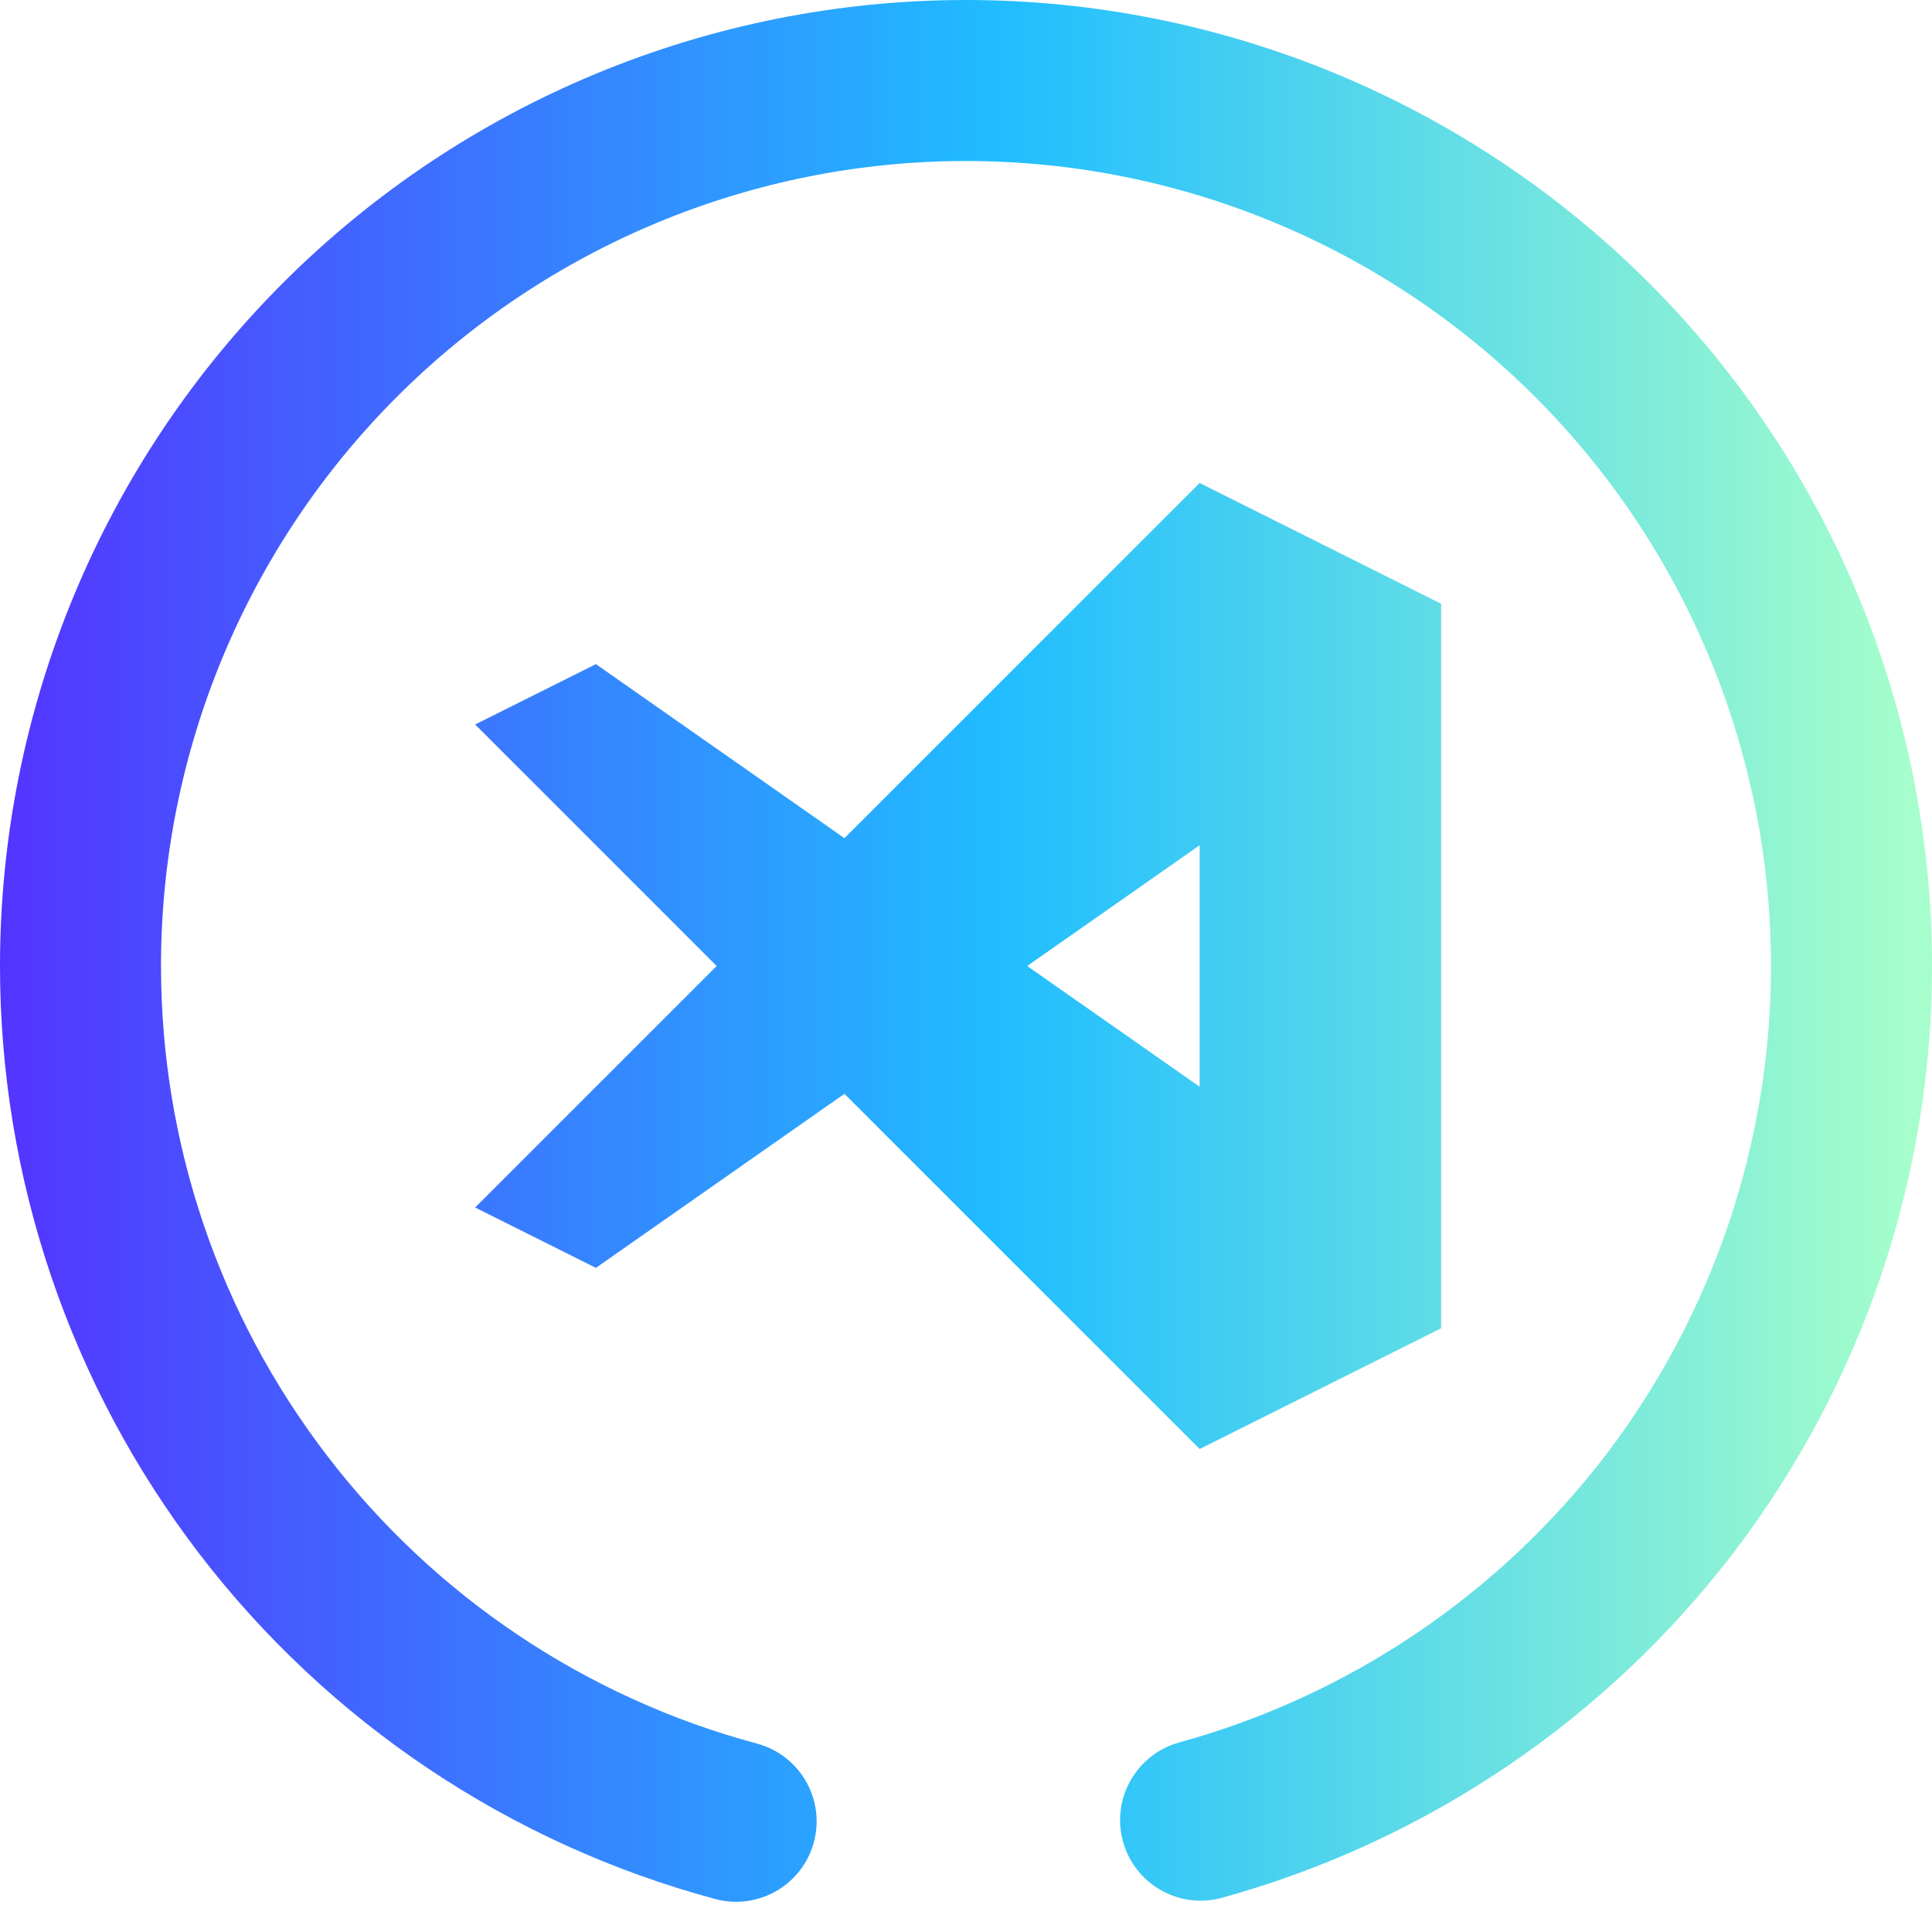
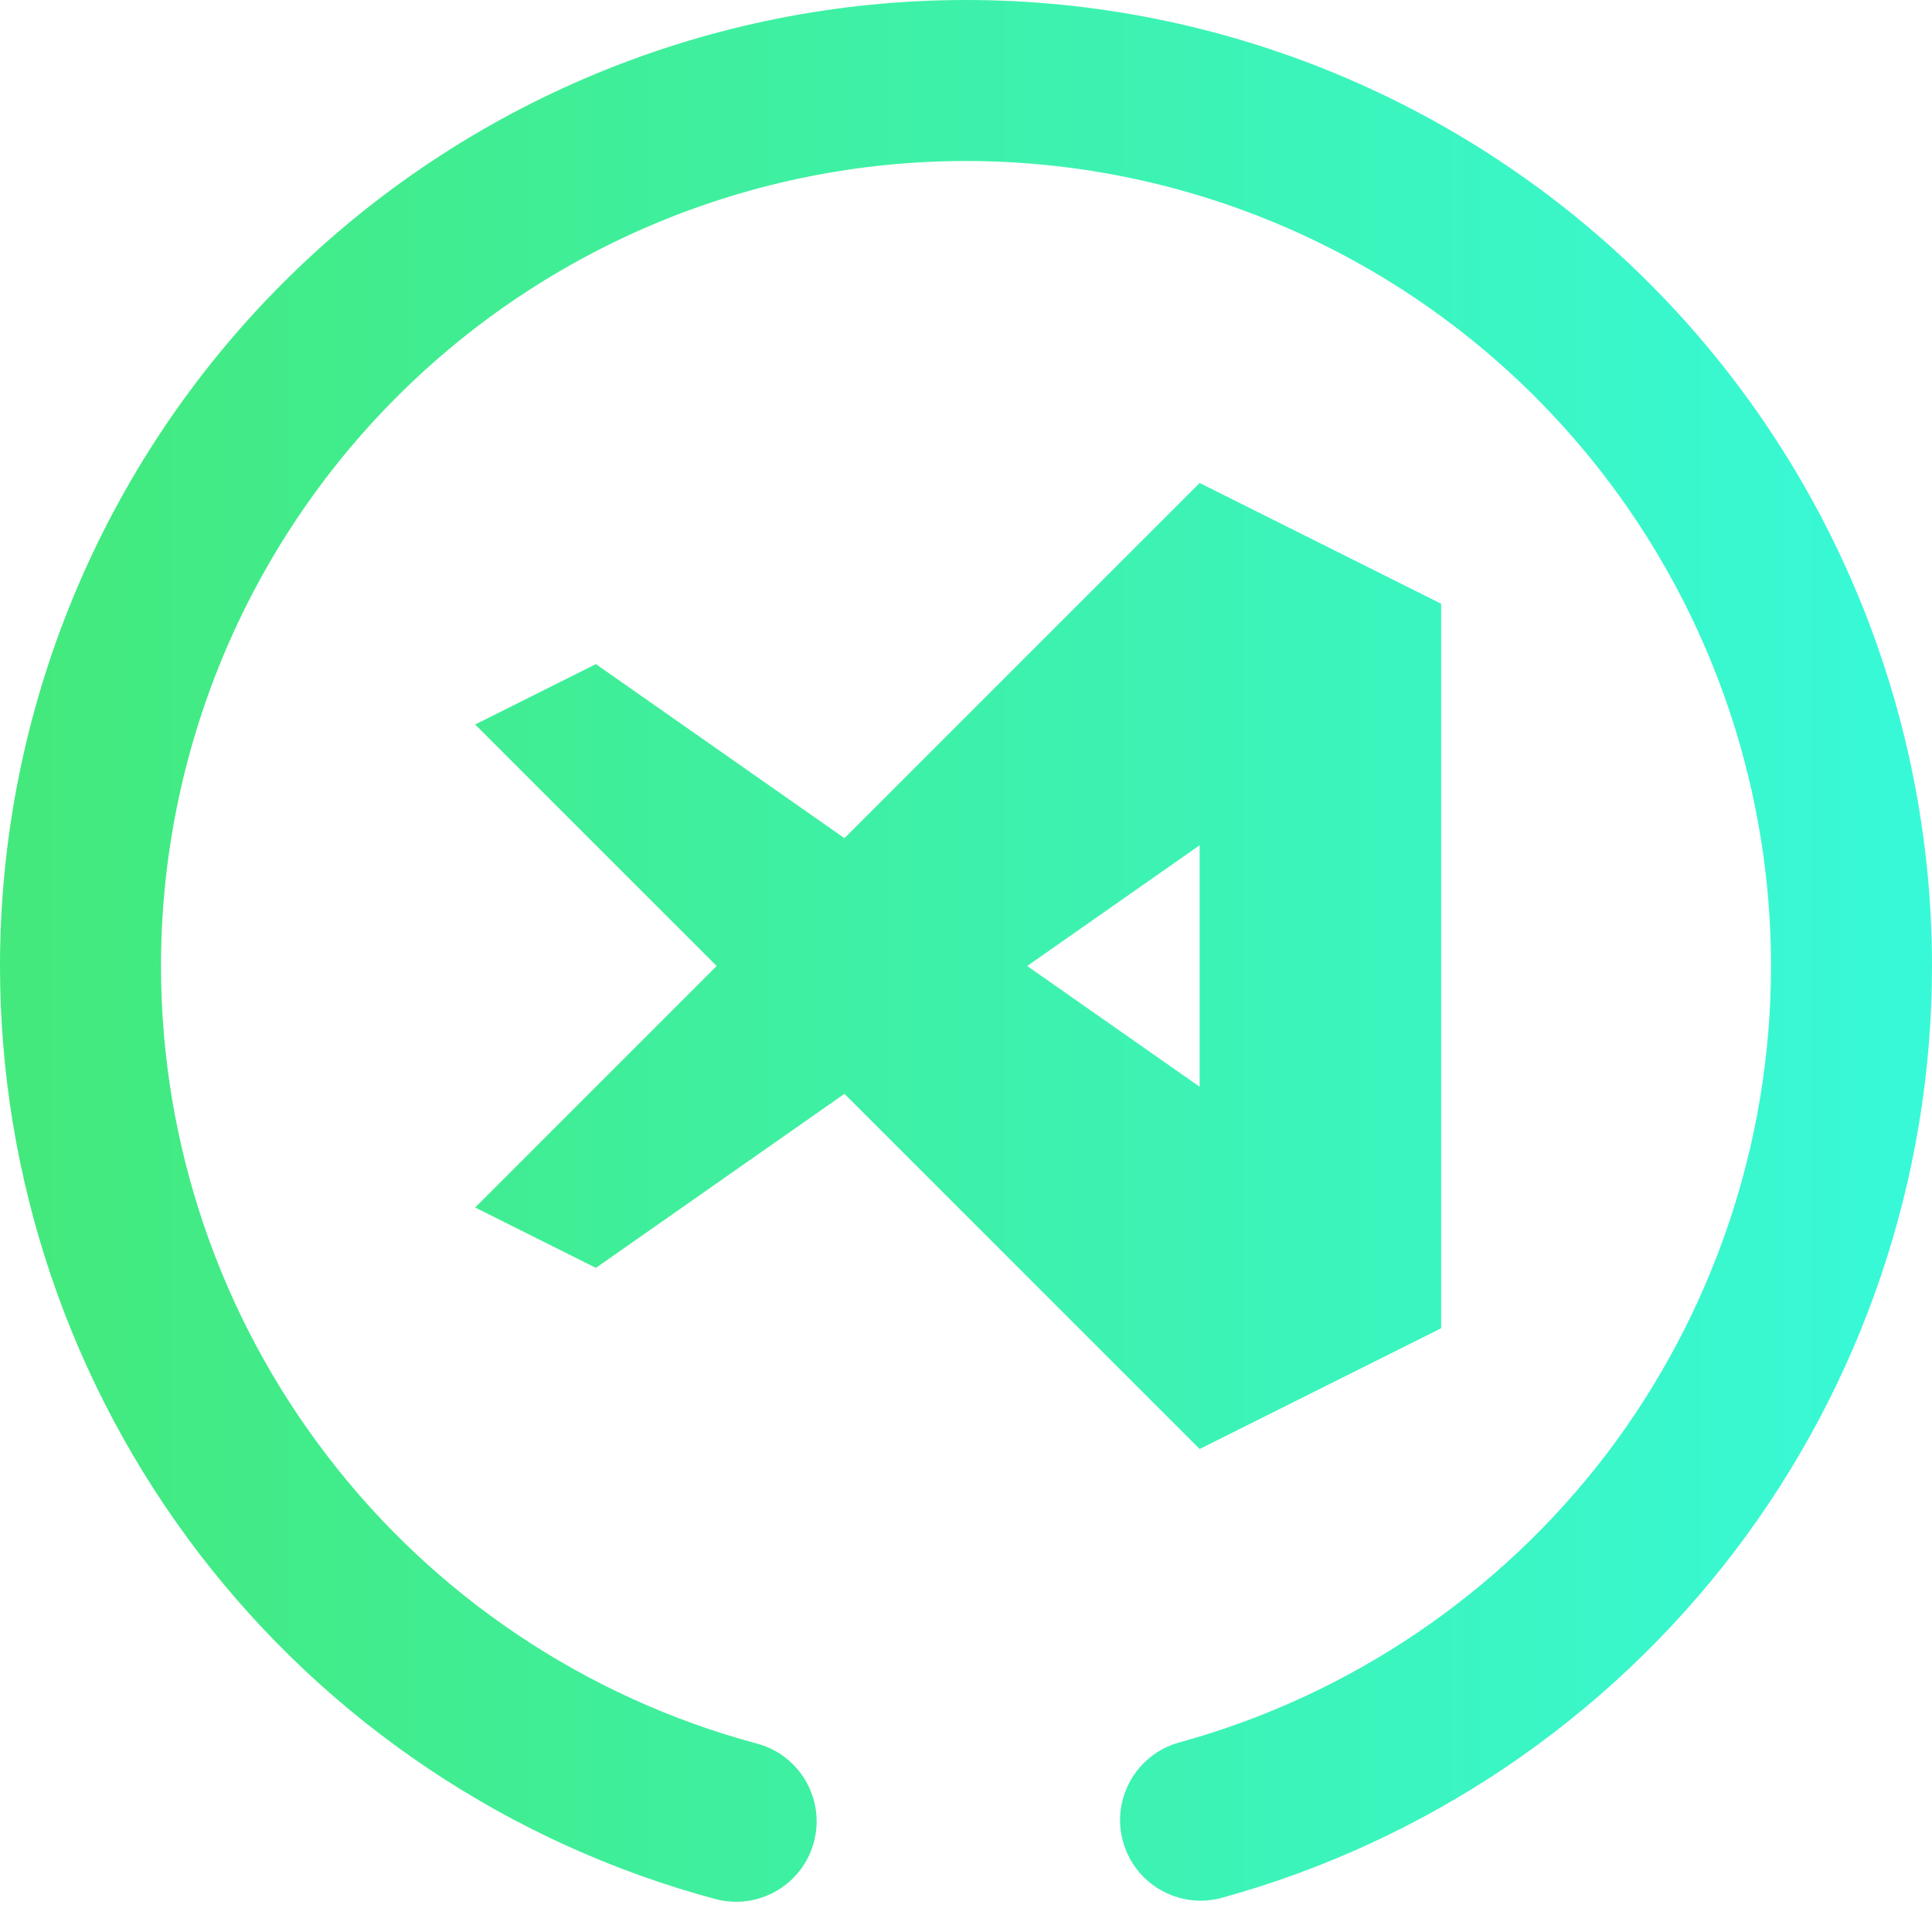
<svg xmlns="http://www.w3.org/2000/svg" style="isolation:isolate" viewBox="0 0 48 48" width="48pt" height="48pt">
  <linearGradient id="_lgradient_0" x1="0" y1="0.5" x2="1" y2="0.5" gradientTransform="matrix(48,0,0,47.249,0,0)" gradientUnits="userSpaceOnUse">
-     <stop offset="0%" stop-opacity="1" style="stop-color:rgb(84,51,255)" />
-     <stop offset="51.739%" stop-opacity="1" style="stop-color:rgb(32,189,255)" />
-     <stop offset="98.261%" stop-opacity="1" style="stop-color:rgb(165,254,203)" />
+     <stop offset="0%" stop-opacity="1" style="stop-color:rgb(67,233,123)" />
+     <stop offset="97.826%" stop-opacity="1" style="stop-color:rgb(56,249,215)" />
  </linearGradient>
  <path d=" M 29.805 21 L 29.805 27 L 25.52 24 L 29.805 21 L 29.805 21 Z  M 29.805 12 L 20.98 20.824 L 14.805 16.5 L 11.805 18 L 17.805 24 L 11.805 30 L 14.805 31.5 L 20.98 27.176 L 29.805 36 L 35.805 33 L 35.805 15 L 29.805 12 L 29.805 12 Z  M 18.81 43.32 L 18.81 43.32 C 19.875 43.607 20.507 44.705 20.22 45.77 L 20.22 45.77 C 19.933 46.835 18.835 47.467 17.77 47.18 L 17.77 47.18 C 12.67 45.81 8.16 42.79 4.95 38.6 C 1.74 34.41 0 29.28 0 24 C 0 17.64 2.53 11.53 7.03 7.03 C 11.53 2.53 17.64 0 24 0 C 30.36 0 36.47 2.53 40.97 7.03 C 45.47 11.53 48 17.64 48 24 C 48 29.26 46.27 34.37 43.09 38.55 C 39.9 42.73 35.43 45.75 30.36 47.15 L 30.36 47.15 C 29.295 47.443 28.193 46.815 27.9 45.75 L 27.9 45.75 C 27.607 44.685 28.235 43.583 29.3 43.29 L 29.3 43.29 C 33.52 42.13 37.25 39.61 39.91 36.13 C 42.56 32.64 44 28.38 44 24 C 44 18.7 41.89 13.61 38.14 9.86 C 34.39 6.11 29.3 4 24 4 C 18.7 4 13.61 6.11 9.86 9.86 C 6.11 13.61 4 18.7 4 24 C 4 28.4 5.45 32.68 8.13 36.17 C 10.8 39.66 14.56 42.18 18.81 43.32 Z " fill-rule="evenodd" fill="url(#_lgradient_0)" />
</svg>
